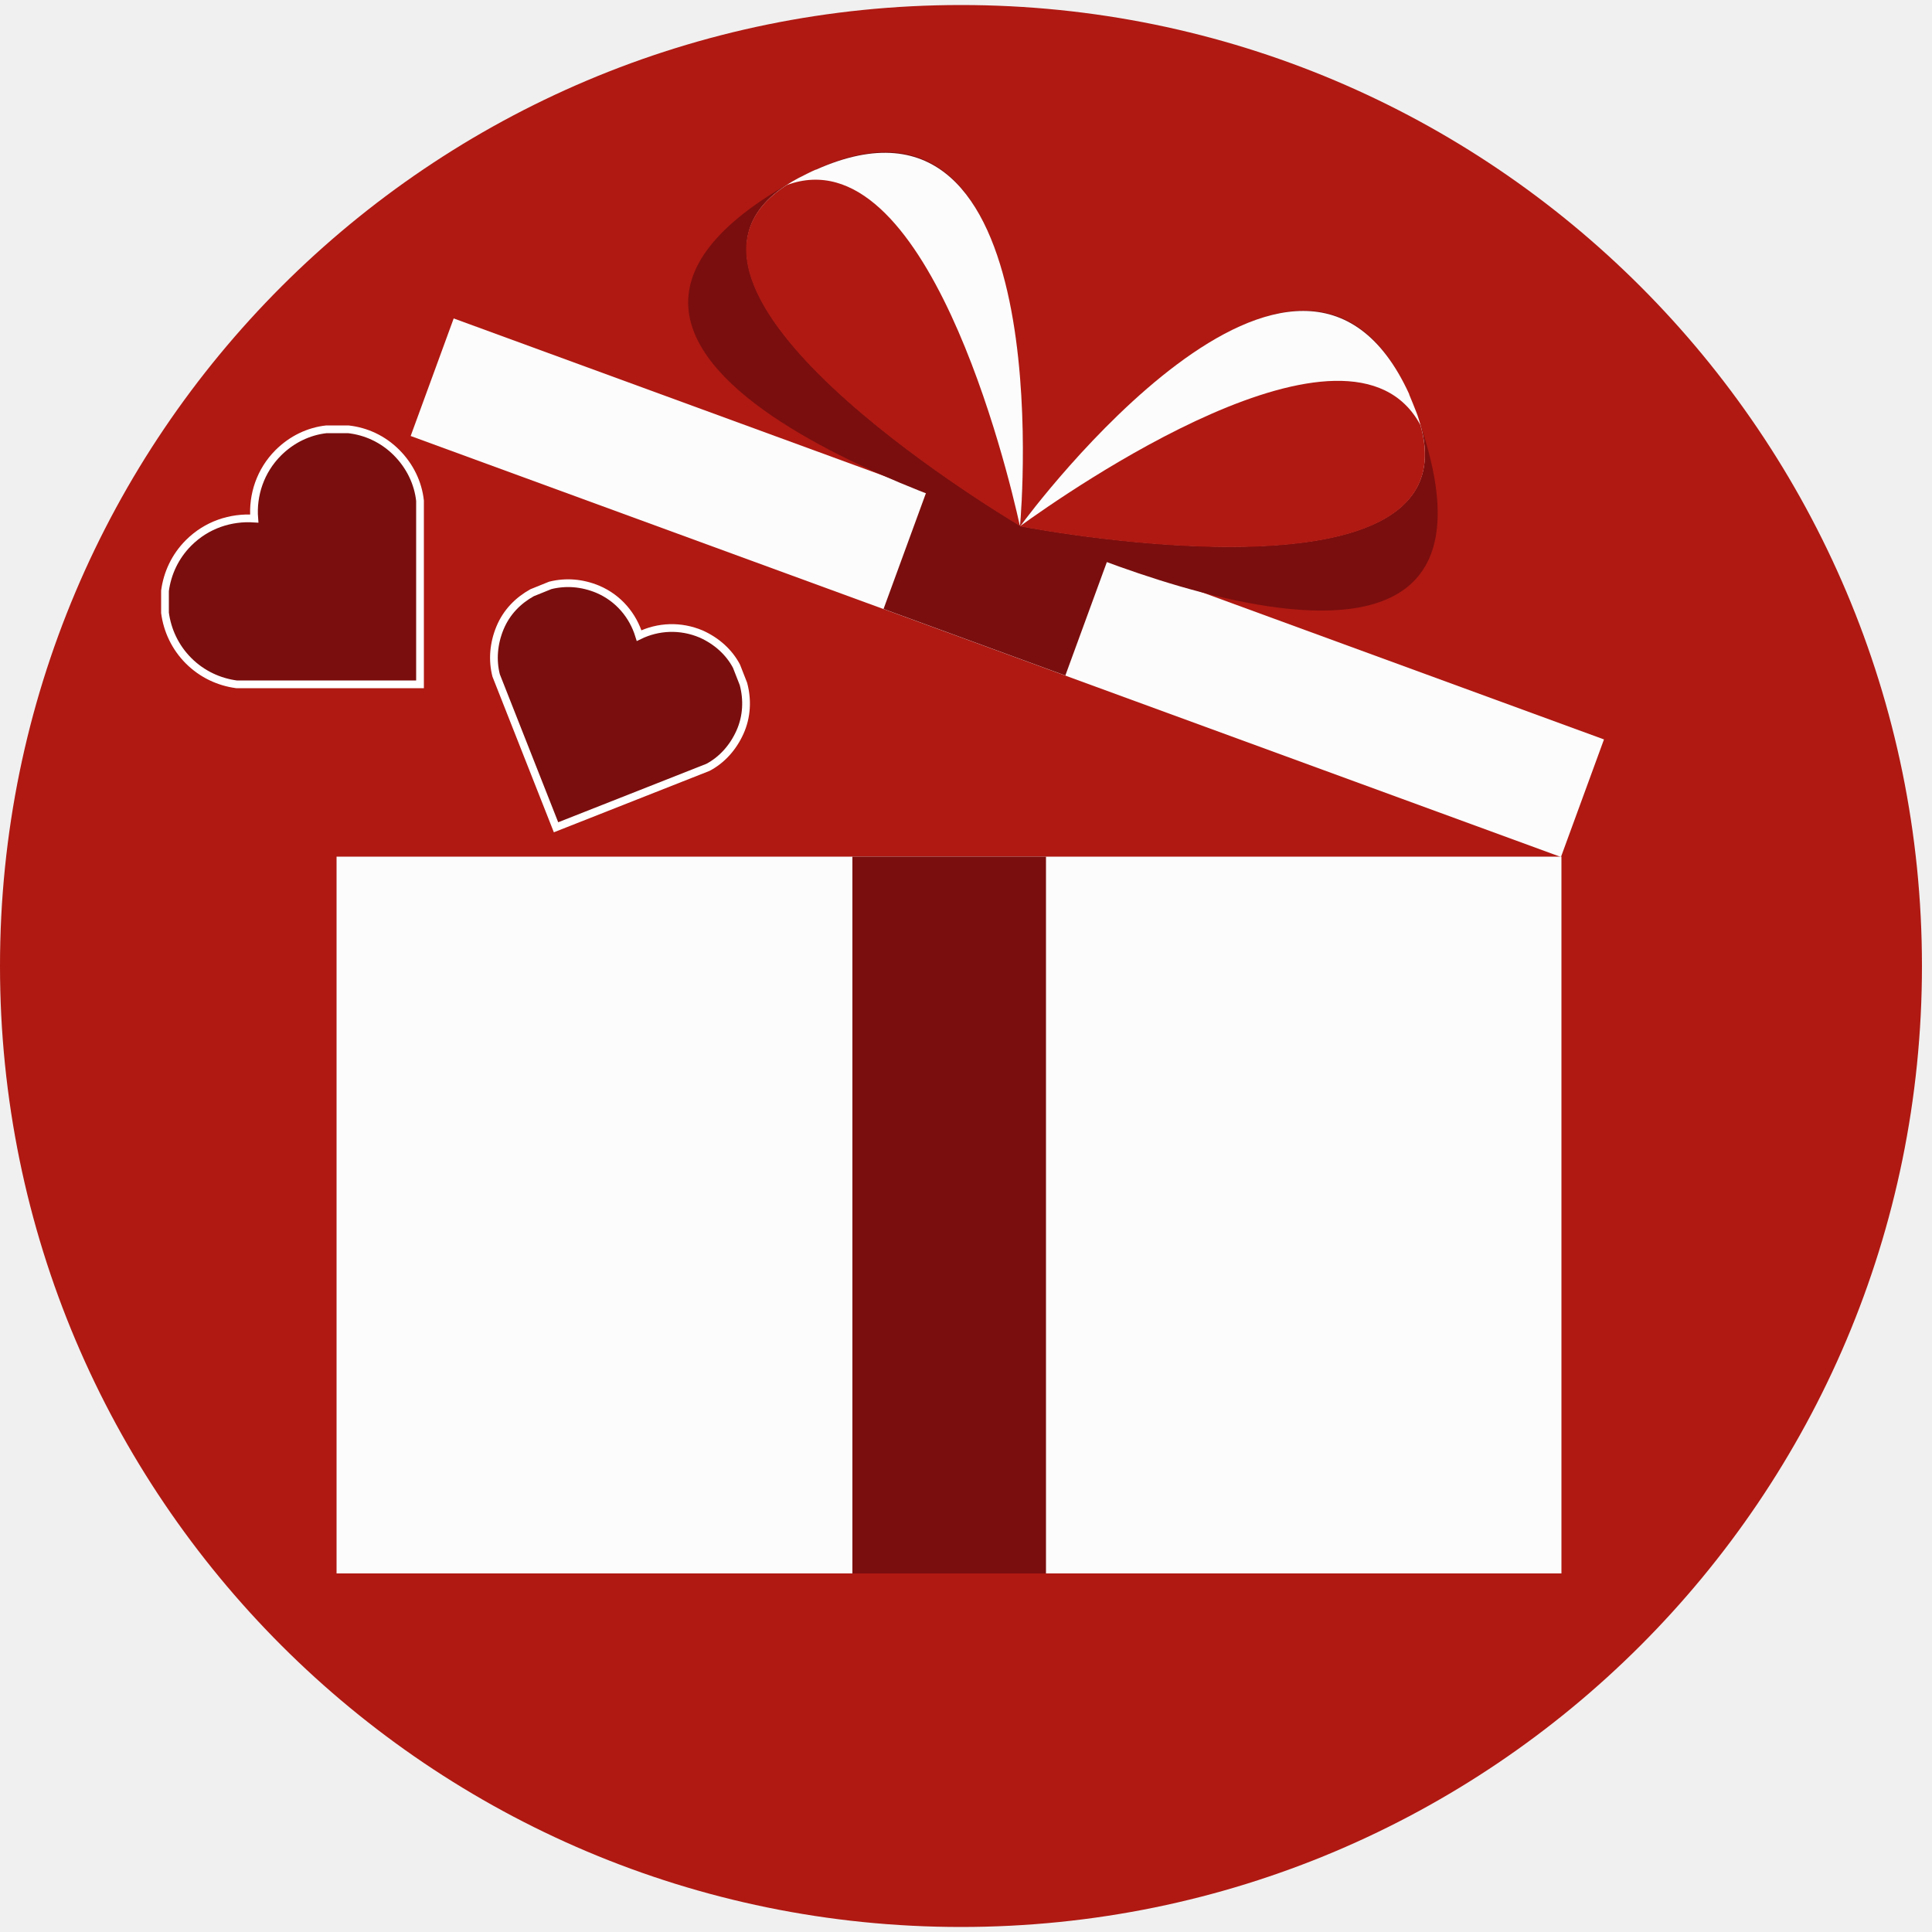
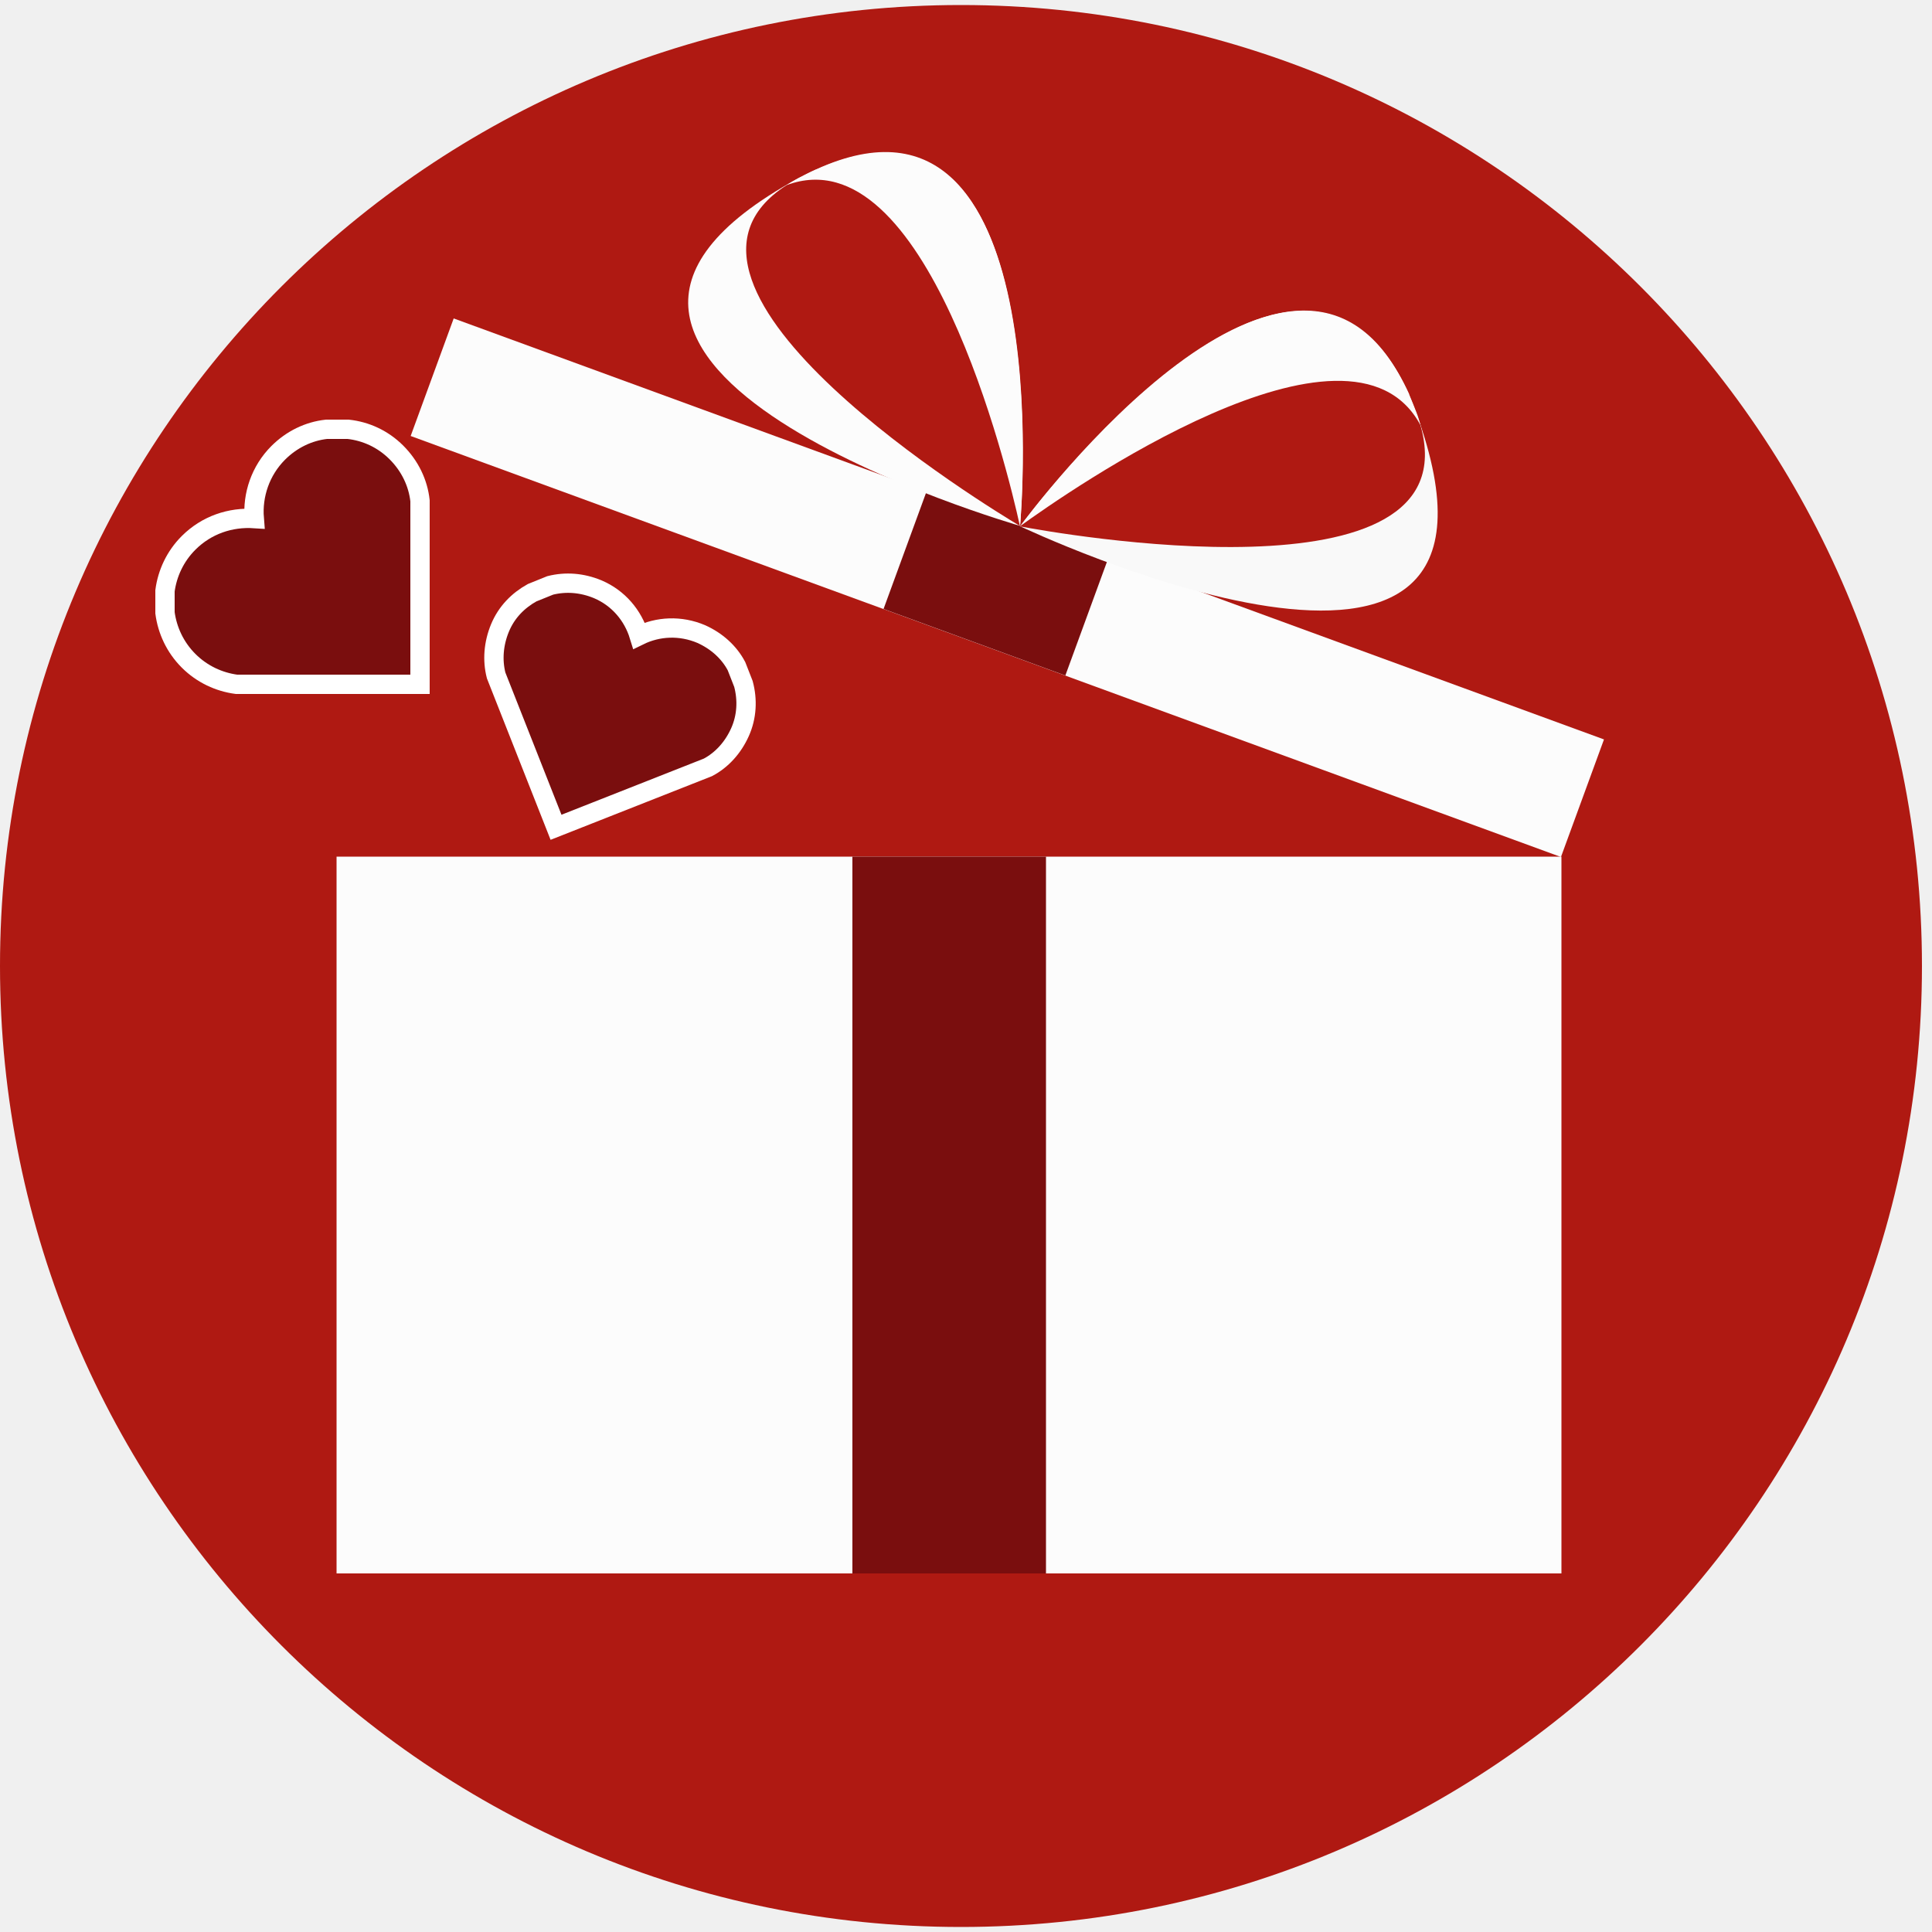
<svg xmlns="http://www.w3.org/2000/svg" version="1.1" id="Layer_1" x="0px" y="0px" viewBox="0 0 500 500" style="enable-background:new 0 0 500 500;" xml:space="preserve">
  <style type="text/css">
	.st0{fill:#AF1912;}
- 	.st1{fill:#7A0E0E;stroke:#FFFFFF;stroke-width:2;stroke-miterlimit:10;}
+ 	.st1{fill:#7A0E0E;stroke:#FFFFFF;stroke-width:5;stroke-miterlimit:10;}
	.st2{fill:#FCFCFC;}
	.st3{fill:#7A0E0E;}
+ 	.st4{fill:#F9F9F9;}
</style>
  <g id="bdsm">
    <circle class="st0" cx="248.7" cy="250" r="248.7" />
  </g>
  <g>
    <path class="st1" d="M191.5,189.5c-1.8,4-4.7,7.2-8.3,9.1l-39.3,15.5l-15.5-39.3c-1-3.9-0.7-8.2,1-12.3s4.7-7.1,8.3-9.1l4.7-1.9   c4-1,8.2-0.7,12.3,1c5.4,2.3,9.1,6.8,10.7,12c4.9-2.4,10.7-2.7,16.1-0.4c4,1.8,7.2,4.7,9.1,8.3l1.8,4.6   C193.5,181.1,193.3,185.5,191.5,189.5z" />
    <g>
      <rect x="87.1" y="221.7" class="st2" width="317" height="185.5" />
      <rect x="220.6" y="221.7" class="st3" width="50.1" height="185.5" />
    </g>
    <g>
      <rect x="102.2" y="135.9" transform="matrix(0.9391 0.3437 -0.3437 0.9391 68.1474 -80.3404)" class="st2" width="317" height="32.4" />
      <rect x="232.7" y="134.8" transform="matrix(0.9391 0.3437 -0.3437 0.9391 67.5993 -79.397)" class="st3" width="50.1" height="32.4" />
    </g>
    <g>
-       <path class="st3" d="M264,136.1c0,0,11.2-127.2-57.5-89.9C118.2,94.3,264,136.1,264,136.1z" />
+       <path class="st2" d="M264,136.1c0,0,11.2-127.2-57.5-89.9C118.2,94.3,264,136.1,264,136.1z" />
      <path class="st2" d="M264,135.9l0,0.1c0,0,0,0,0,0s0,0-0.1-0.1c0,0-0.1-0.1-0.2-0.1c-6.5-3.9-101.6-61.4-60-88c0,0,0,0,0,0    c0.9-0.6,1.8-1.1,2.9-1.7c1.6-0.8,3.1-1.6,4.5-2.2c0,0,0,0,0.1,0C273.8,15.9,264.4,131.7,264,135.9z" />
      <path class="st0" d="M264,136.1C264,136.1,263.9,136.1,264,136.1c-0.1,0-0.1-0.1-0.2-0.1c0,0-0.1-0.1-0.2-0.1    c-6.5-3.9-101.6-61.4-60-88c0,0,0,0,0,0c36.1-13.4,57.2,73.8,60.3,88C264,136,264,136.1,264,136.1z" />
    </g>
    <g>
-       <path class="st3" d="M264,136.2c0,0,75.8-102.8,102.5-29.4C401,201.2,264,136.2,264,136.2z" />
+       <path class="st4" d="M264,136.2c0,0,75.8-102.8,102.5-29.4C401,201.2,264,136.2,264,136.2z" />
      <path class="st2" d="M264.1,136.1l-0.1,0.1c0,0,0,0,0,0s0.1,0,0.2,0c0.1,0,0.1,0,0.2,0c7.4,1.4,116.8,21.2,103.2-26.3c0,0,0,0,0,0    c-0.3-1-0.6-2.1-1-3.1c-0.6-1.6-1.3-3.2-1.9-4.7c0,0,0,0,0-0.1C336.1,39.5,266.6,132.6,264.1,136.1z" />
      <path class="st0" d="M264,136.2C264,136.2,264,136.2,264,136.2c0.1,0,0.1,0,0.2,0.1c0.1,0,0.1,0,0.2,0    c7.4,1.4,116.8,21.2,103.2-26.3c0,0,0,0,0,0c-18.2-33.9-91.6,17.5-103.5,26.1C264.1,136.1,264,136.2,264,136.2z" />
    </g>
    <path class="st1" d="M102.6,117.1c3.5,3.5,5.6,7.9,6.1,12.5v47.5H61.2c-4.5-0.6-8.9-2.6-12.4-6.1c-3.5-3.5-5.5-7.9-6.1-12.4v-5.7   c0.6-4.5,2.6-8.9,6.1-12.4c4.7-4.7,10.9-6.7,17-6.3c-0.5-6.1,1.6-12.4,6.2-17c3.5-3.5,7.9-5.6,12.5-6.1l5.6,0   C94.7,111.6,99.1,113.6,102.6,117.1z" />
  </g>
</svg>
